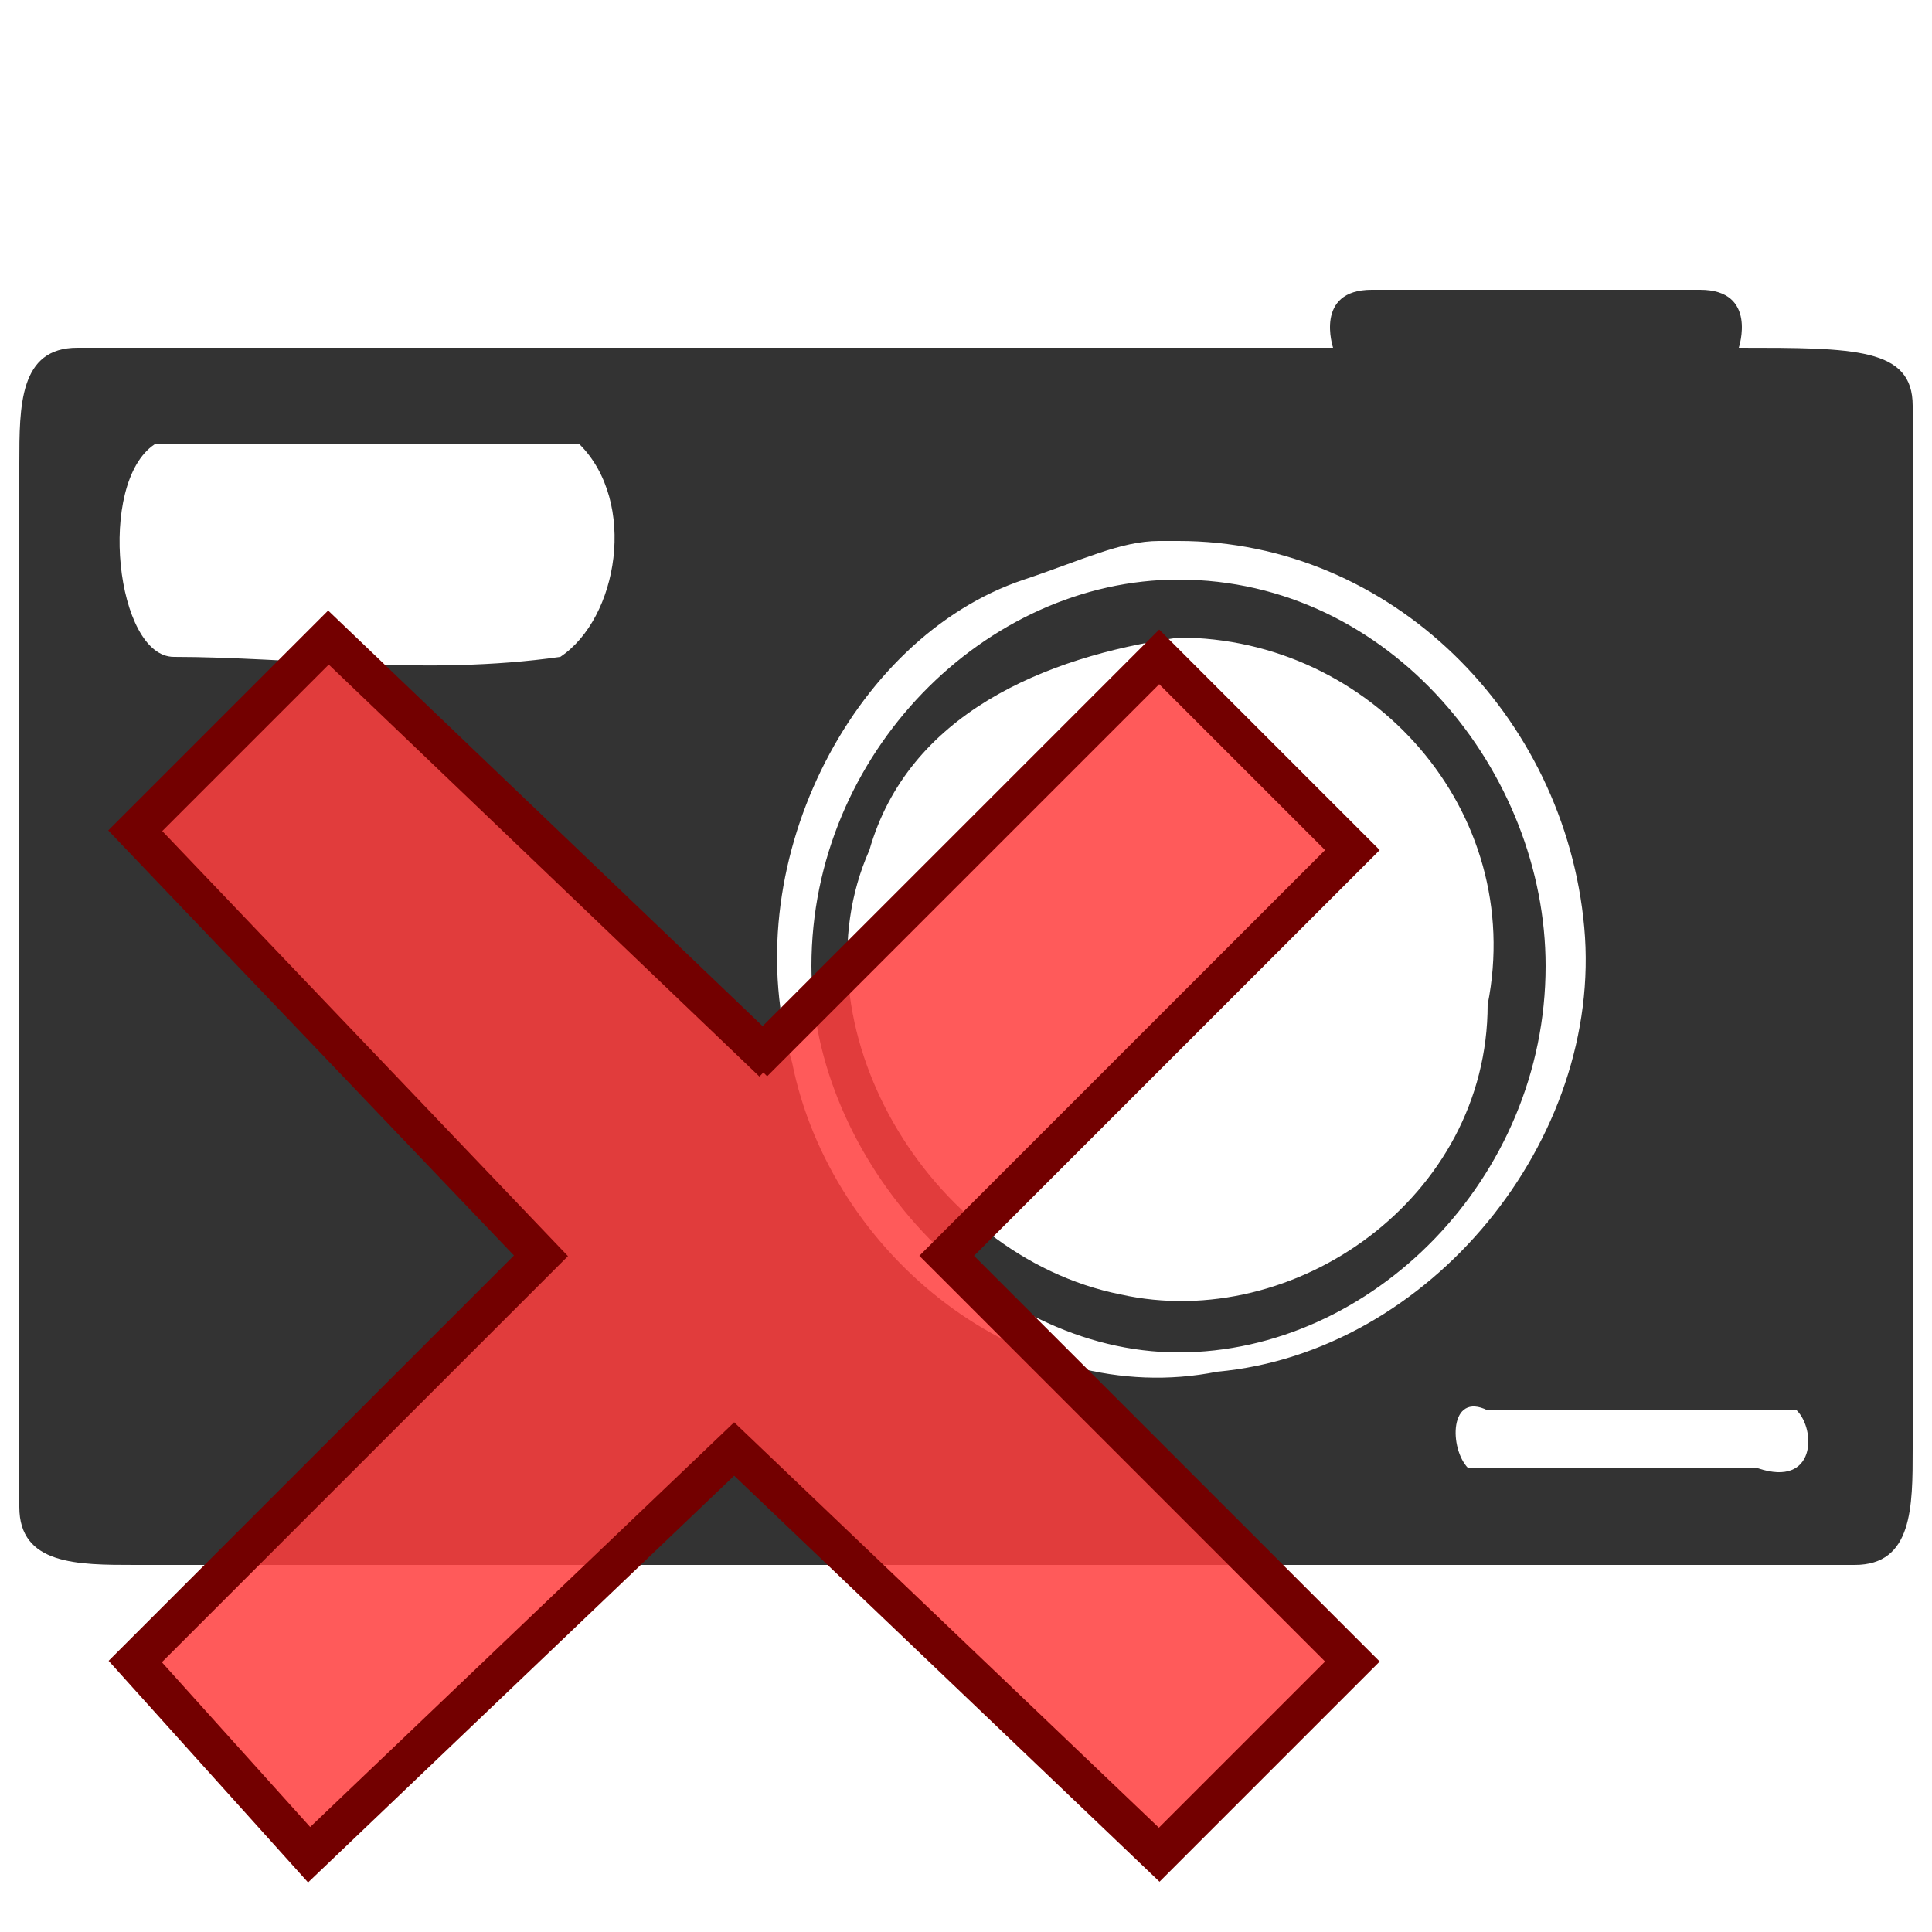
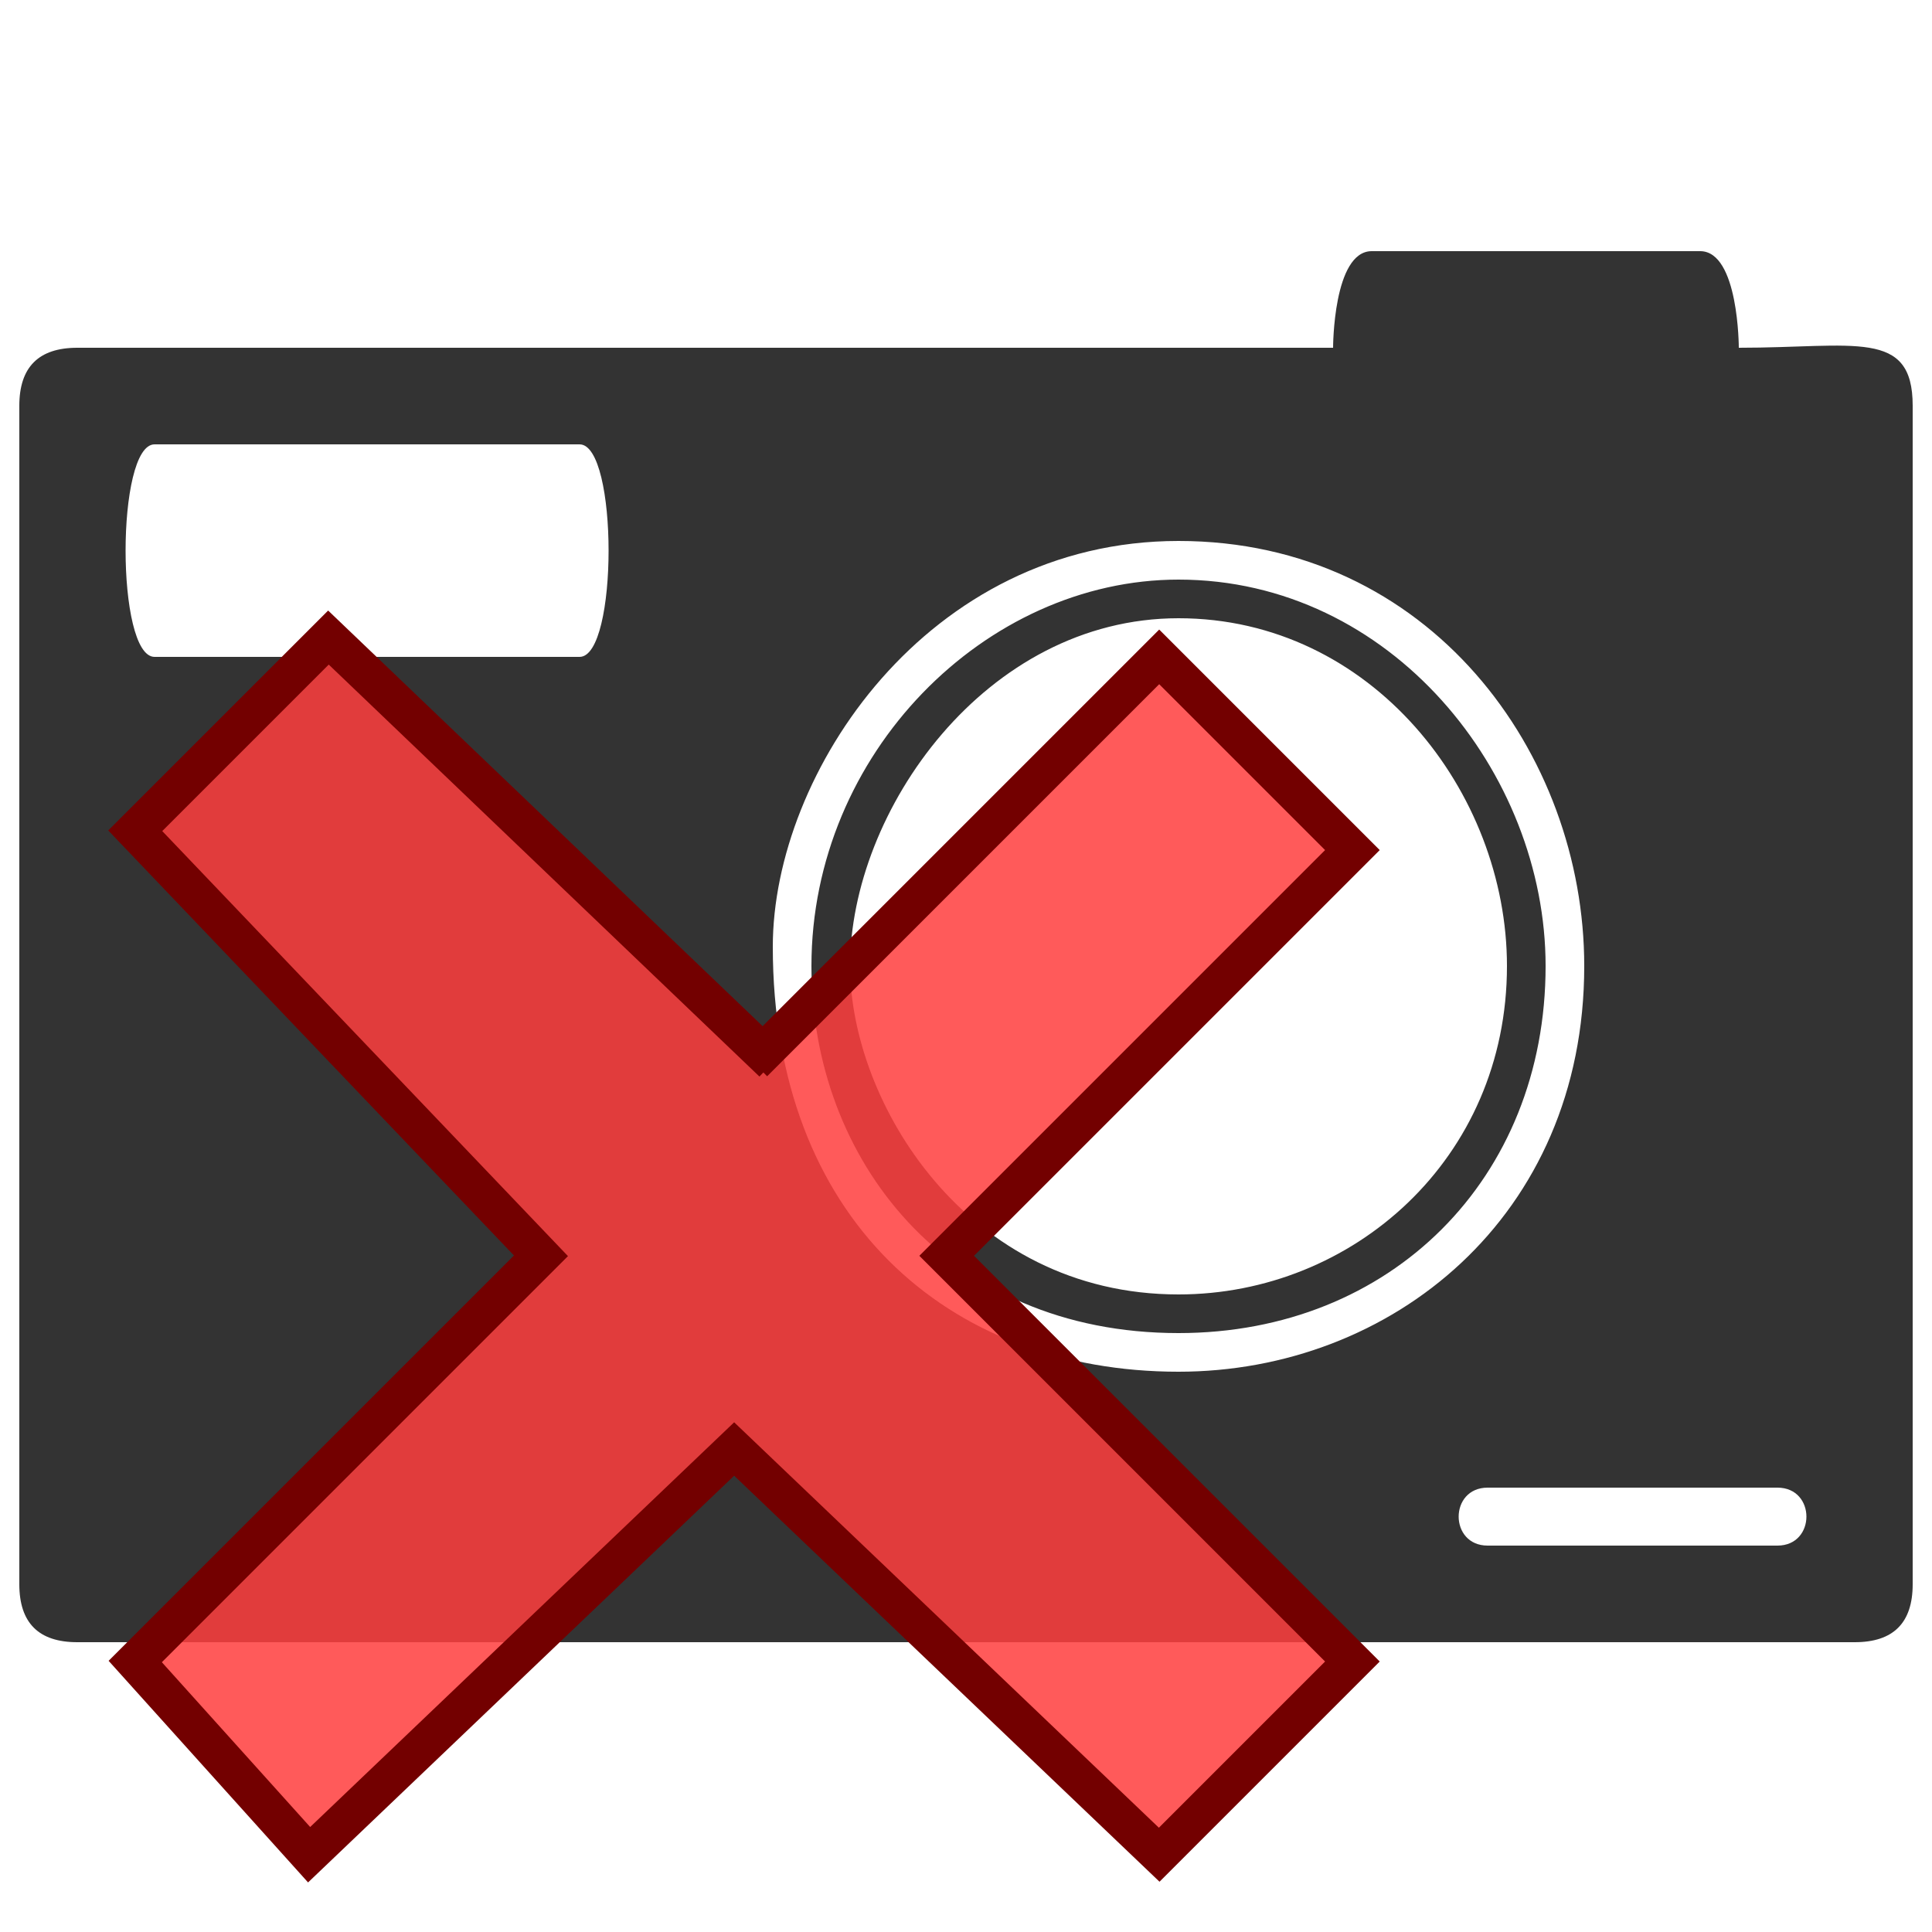
<svg height="20" width="20" transform="scale(.20)">
-   <path fill="#333333" d="m 71,15 c -3,0 -2,3 -2,3 -21,0 -45,0 -65,0 -3,0 -3,3 -3,6 0,18 0,36 0,54 0,3 3,3 6,3 30,0 59,0 89,0 3,0 3,-3 3,-6 0,-18 0,-36 0,-54 0,-3 -3,-3 -9,-3 0,0 1,-3 -2,-3 M 8,23 c 7,0 15,0 22,0 3,3 2,9 -1,11 C 22,35 15,34 9,34 6,34 5,25 8,23 z m 53,5 C 72,28 81,37 82,48 83,59 74,70 63,71 53,73 43,65 41,55 38,45 44,33 53,30 c 3,-1 5,-2 7,-2 z m 0,2 C 51,30 42,39 42,50 42,60 51,70 61,70 71,70 80,61 80,50 80,40 72,30 61,30 z m 0,3 c 10,0 18,9 16,19 0,10 -10,17 -19,15 -10,-2 -17,-14 -13,-23 2,-7 9,-10 16,-11 z m 16,40 c 5,0 11,0 16,0 1,1 1,4 -2,3 -5,0 -11,0 -15,0 -1,-1 -1,-4 1,-3 z" />
+   <path fill="#333333" d="m 71,13 c -2,0 -2,5 -2,5 L 4,18 c -2,0 -3,1 -3,3 l 0,61 c 0,2 1,3 3,3 l 92,0 c 2,0 3,-1 3,-3 l 0,-61 c 0,-4 -3,-3 -9,-3 0,0 0,-5 -2,-5 M 8,23 30,23 c 2,0 2,11 0,11 L 8,34 C 6,34 6,23 8,23 z m 53,5 C 74,28 82,39 82,50 82,63 72,71 61,71 49,71 40,63 40,49 40,40 48,28 61,28 z m 0,2 C 51,30 42,39 42,50 42,60 49,69 61,69 72,69 80,61 80,50 80,40 72,30 61,30 z m 0,2 C 71,32 78,41 78,50 78,60 70,67 61,67 50,67 44,57 44,50 44,42 51,32 61,32 z m 16,45 15,0 c 2,0 2,3 0,3 l -15,0 c -2,0 -2,-3 0,-3 z" />
  <path style="fill:#FF3D3D;fill-opacity:0.85;stroke:#730000;stroke-width:2;" d="m 39,55 21,-21 10,10 -21,21 21,21 -10,10 L 38,75 16,96 7,86 28,65 7,43 17,33 40,55" />
</svg>
